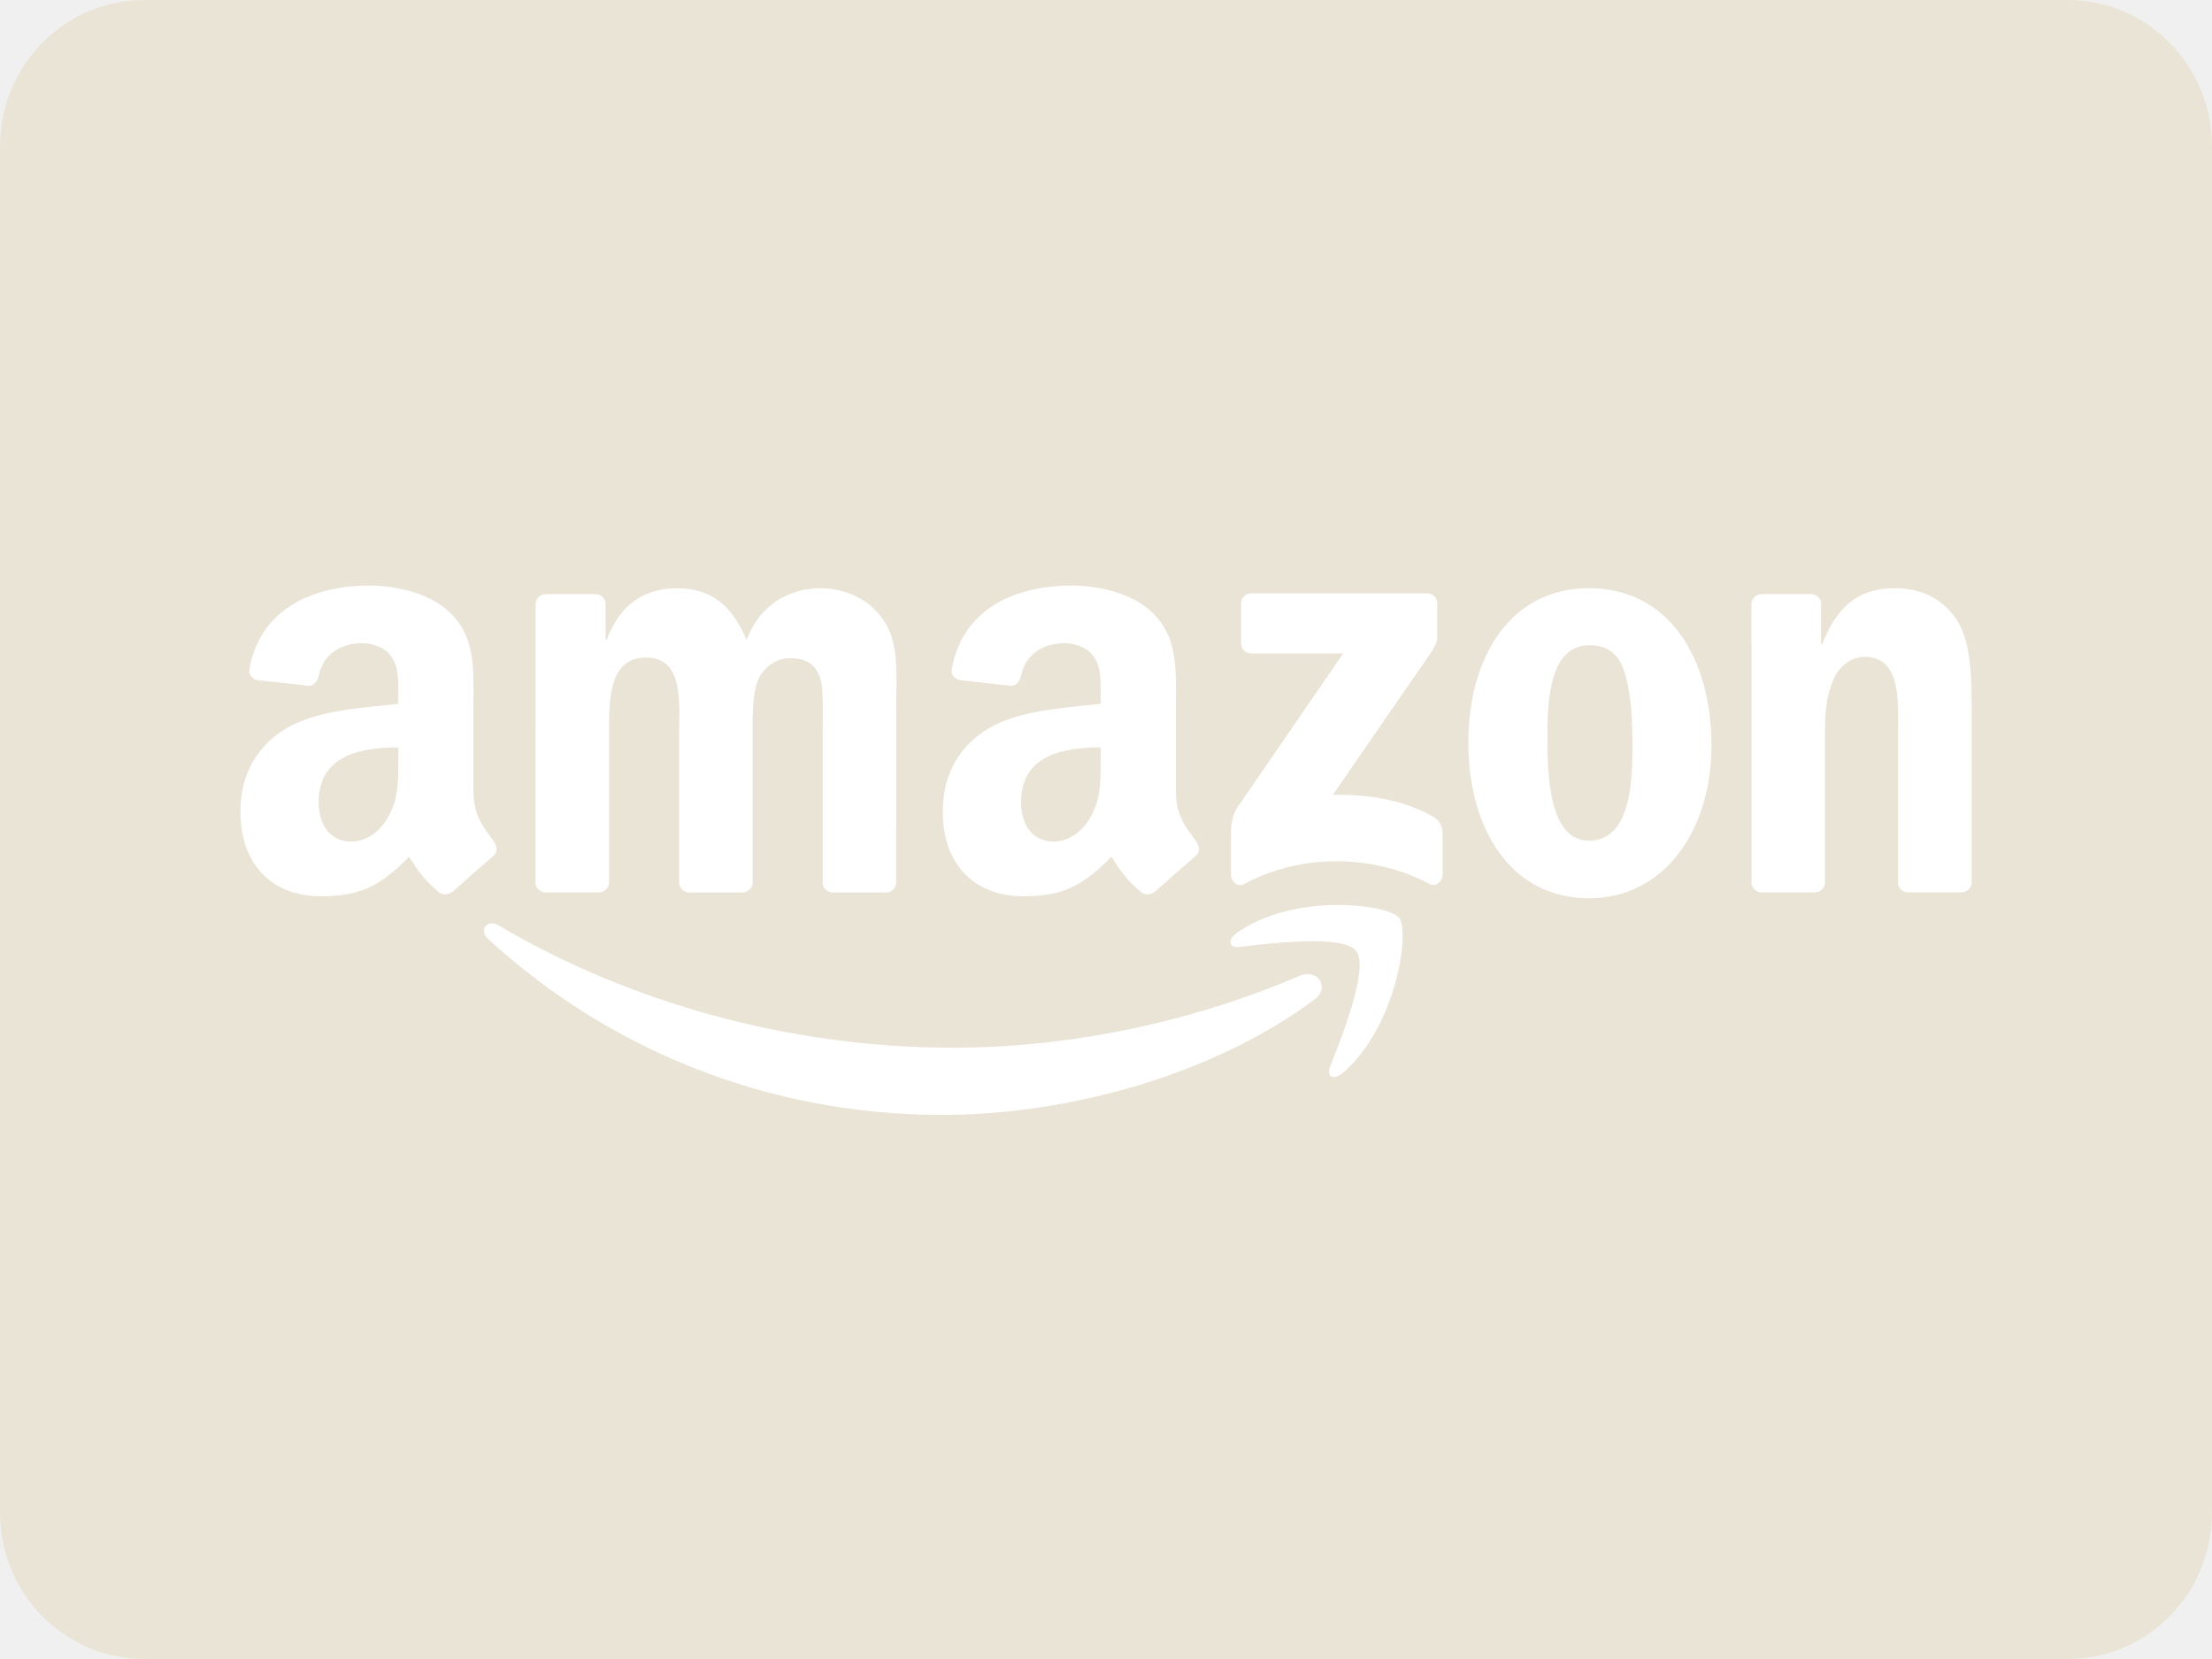
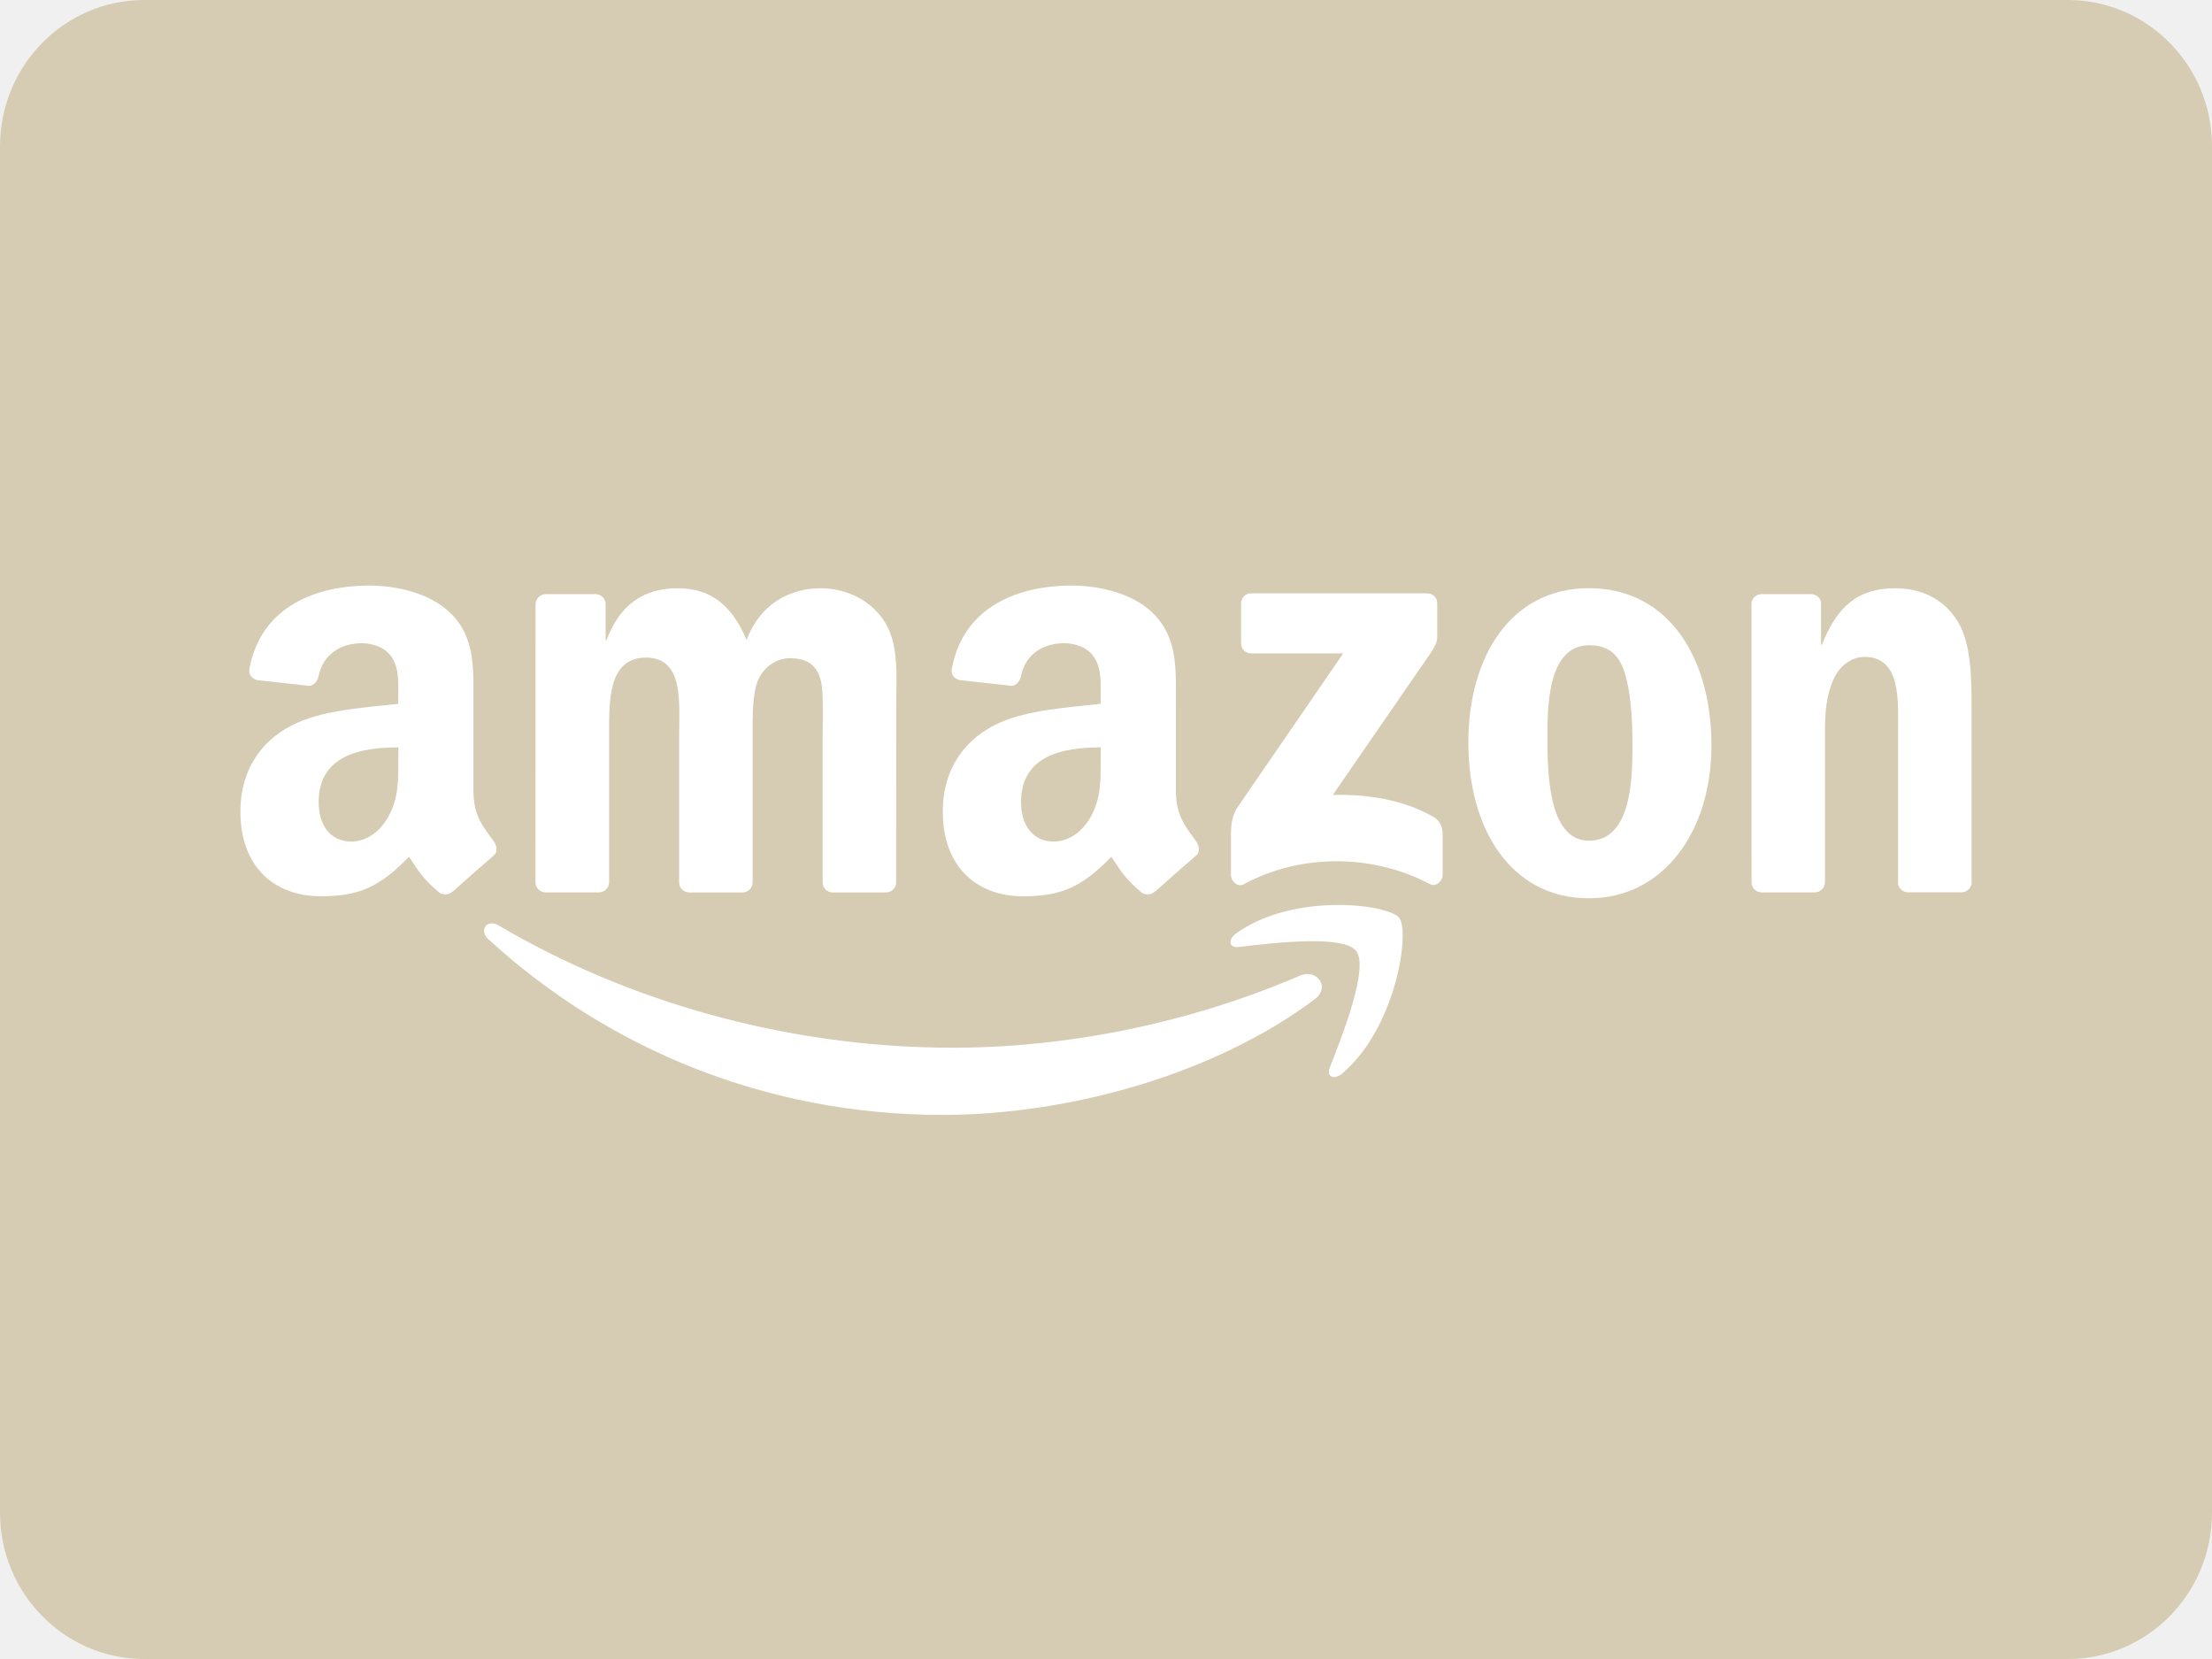
- <svg xmlns="http://www.w3.org/2000/svg" width="32" height="24" viewBox="0 0 32 24">
-   <g fill="none" fill-rule="evenodd">
-     <path fill="#EAE4D7" d="M29.913,0 L2.087,0 C0.934,0 0,0.948 0,2.118 L0,21.882 C0,23.052 0.934,24 2.087,24 L29.913,24 C31.066,24 32,23.052 32,21.882 L32,2.118 C32,0.948 31.066,0 29.913,0 Z" />
-     <path fill="#FFF" d="M19.015,14.459 C17.56,15.549 15.45,16.129 13.634,16.129 C11.088,16.129 8.796,15.174 7.061,13.584 C6.925,13.459 7.046,13.289 7.21,13.386 C9.082,14.491 11.396,15.157 13.787,15.157 C15.4,15.157 17.173,14.817 18.804,14.115 C19.05,14.009 19.256,14.279 19.015,14.459 Z" />
-     <path fill="#FFF" d="M19.62 13.758C19.434 13.516 18.39 13.644 17.921 13.7 17.779 13.717 17.757 13.592 17.885 13.501 18.717 12.907 20.082 13.079 20.241 13.277 20.401 13.477 20.199 14.866 19.418 15.529 19.298 15.63 19.184 15.576 19.238 15.442 19.414 14.996 19.807 14 19.62 13.758zM17.954 9.307L17.954 8.73C17.954 8.643 18.019 8.584 18.098 8.584L20.646 8.584C20.727 8.584 20.792 8.644 20.792 8.73L20.792 9.224C20.792 9.308 20.723 9.416 20.6 9.587L19.281 11.5C19.77 11.488 20.289 11.562 20.734 11.816 20.835 11.873 20.862 11.958 20.87 12.041L20.87 12.656C20.87 12.741 20.778 12.839 20.682 12.788 19.898 12.372 18.857 12.326 17.99 12.793 17.901 12.841 17.808 12.745 17.808 12.66L17.808 12.075C17.808 11.981 17.809 11.821 17.903 11.678L19.432 9.452 18.1 9.452C18.02 9.452 17.955 9.393 17.954 9.307zM8.661 12.91L7.886 12.91C7.812 12.905 7.753 12.848 7.747 12.777L7.748 8.74C7.748 8.66 7.815 8.595 7.898 8.595L8.62 8.595C8.696 8.599 8.756 8.657 8.761 8.73L8.761 9.258 8.776 9.258C8.963 8.748 9.318 8.51 9.795 8.51 10.28 8.51 10.584 8.748 10.801 9.258 10.989 8.748 11.416 8.51 11.872 8.51 12.198 8.51 12.552 8.646 12.769 8.952 13.016 9.292 12.965 9.784 12.965 10.218L12.964 12.765C12.964 12.846 12.897 12.911 12.815 12.911L12.04 12.911C11.962 12.906 11.901 12.843 11.901 12.766L11.901 10.626C11.901 10.456 11.916 10.031 11.88 9.87 11.822 9.598 11.648 9.522 11.424 9.522 11.236 9.522 11.041 9.649 10.961 9.853 10.881 10.057 10.888 10.396 10.888 10.626L10.888 12.765C10.888 12.846 10.822 12.911 10.739 12.911L9.965 12.911C9.887 12.906 9.825 12.843 9.825 12.766L9.825 10.626C9.825 10.175 9.897 9.513 9.347 9.513 8.79 9.513 8.812 10.159 8.812 10.626L8.812 12.765C8.81 12.845 8.743 12.91 8.661 12.91z" />
-     <path fill="#FFF" fill-rule="nonzero" d="M22.986,8.509 C21.865,8.509 21.242,9.486 21.242,10.744 C21.242,11.992 21.857,12.995 22.986,12.995 C24.072,12.995 24.759,12.018 24.759,10.786 C24.759,9.512 24.136,8.509 22.986,8.509 Z M22.986,12.162 C22.378,12.162 22.386,11.109 22.386,10.616 C22.386,10.124 22.422,9.334 22.994,9.334 C23.24,9.334 23.414,9.444 23.501,9.725 C23.602,10.048 23.616,10.456 23.616,10.795 C23.616,11.312 23.587,12.162 22.986,12.162 Z" />
-     <path fill="#FFF" d="M26.25,12.91 L25.478,12.91 C25.4,12.905 25.339,12.842 25.339,12.765 L25.338,8.727 C25.344,8.653 25.409,8.595 25.487,8.595 L26.206,8.595 C26.273,8.598 26.329,8.645 26.344,8.708 L26.344,9.325 L26.358,9.325 C26.575,8.773 26.879,8.51 27.414,8.51 C27.761,8.51 28.102,8.638 28.319,8.986 C28.522,9.308 28.522,9.852 28.522,10.242 L28.522,12.782 C28.513,12.853 28.45,12.909 28.373,12.909 L27.596,12.909 C27.524,12.904 27.466,12.851 27.458,12.782 L27.458,10.59 C27.458,10.148 27.509,9.503 26.973,9.503 C26.785,9.503 26.611,9.631 26.525,9.826 C26.416,10.072 26.401,10.319 26.401,10.59 L26.401,12.764 C26.4,12.845 26.333,12.91 26.25,12.91 Z" />
-     <path fill="#FFF" fill-rule="nonzero" d="M17.304 12.17C17.162 11.972 17.011 11.81 17.011 11.441L17.011 10.216C17.011 9.696 17.047 9.22 16.67 8.862 16.373 8.573 15.88 8.471 15.503 8.471 14.765 8.471 13.942 8.75 13.769 9.675 13.751 9.773 13.821 9.824 13.885 9.839L14.636 9.922C14.706 9.918 14.757 9.848 14.771 9.777 14.835 9.459 15.098 9.305 15.394 9.305 15.553 9.305 15.735 9.364 15.829 9.509 15.937 9.671 15.923 9.892 15.923 10.079L15.923 10.182C15.473 10.232 14.886 10.267 14.465 10.454 13.98 10.667 13.639 11.101 13.639 11.74 13.639 12.557 14.147 12.966 14.799 12.966 15.35 12.966 15.651 12.834 16.077 12.394 16.218 12.601 16.264 12.701 16.522 12.918 16.579 12.949 16.653 12.946 16.705 12.899L16.707 12.901C16.862 12.762 17.143 12.514 17.301 12.379 17.364 12.327 17.353 12.241 17.304 12.17zM15.923 10.982C15.923 11.288 15.93 11.544 15.779 11.816 15.656 12.038 15.459 12.174 15.242 12.174 14.945 12.174 14.771 11.944 14.771 11.604 14.771 10.934 15.363 10.812 15.924 10.812L15.924 10.982 15.923 10.982zM7.142 12.17C7 11.972 6.849 11.81 6.849 11.441L6.849 10.216C6.849 9.696 6.886 9.22 6.509 8.862 6.211 8.573 5.719 8.471 5.342 8.471 4.605 8.471 3.781 8.75 3.608 9.675 3.59 9.773 3.661 9.824 3.724 9.839L4.475 9.922C4.545 9.918 4.596 9.848 4.61 9.777 4.675 9.459 4.938 9.305 5.233 9.305 5.393 9.305 5.574 9.364 5.668 9.509 5.777 9.671 5.762 9.892 5.762 10.079L5.762 10.182C5.313 10.232 4.726 10.267 4.305 10.454 3.819 10.667 3.478 11.101 3.478 11.74 3.478 12.557 3.986 12.966 4.639 12.966 5.19 12.966 5.491 12.834 5.917 12.394 6.057 12.601 6.104 12.701 6.361 12.918 6.419 12.949 6.493 12.946 6.544 12.899L6.546 12.901C6.701 12.762 6.982 12.514 7.14 12.379 7.203 12.327 7.192 12.241 7.142 12.17zM5.762 10.982C5.762 11.288 5.769 11.544 5.617 11.816 5.494 12.038 5.298 12.174 5.081 12.174 4.784 12.174 4.61 11.944 4.61 11.604 4.61 10.934 5.202 10.812 5.763 10.812L5.763 10.982 5.762 10.982z" />
+ <svg xmlns="http://www.w3.org/2000/svg" width="32px" height="24px" viewBox="0 0 32 24" version="1.1">
+   <g id="Symbols" stroke="none" stroke-width="1" fill="none" fill-rule="evenodd">
+     <g id="Components/Footer/Desktop" transform="translate(-1261, -341)">
+       <g id="Payment" transform="translate(1069, 341)">
+         <g id="48px_amazon" transform="translate(192, 0)">
+           <path d="M29.913,0 L2.087,0 C0.934,0 0,0.948 0,2.118 L0,21.882 C0,23.052 0.934,24 2.087,24 L29.913,24 C31.066,24 32,23.052 32,21.882 L32,2.118 C32,0.948 31.066,0 29.913,0 Z" id="Path" fill="#D6CCB3" />
+           <path d="M19.015,14.459 C17.56,15.549 15.45,16.129 13.634,16.129 C11.088,16.129 8.796,15.174 7.061,13.584 C6.925,13.459 7.046,13.289 7.21,13.386 C9.082,14.491 11.396,15.157 13.787,15.157 C15.4,15.157 17.173,14.817 18.804,14.115 C19.05,14.009 19.256,14.279 19.015,14.459 Z" id="Path" fill="#FFFFFF" />
+           <path d="M19.62,13.758 C19.434,13.516 18.39,13.644 17.921,13.7 C17.779,13.717 17.757,13.592 17.885,13.501 C18.717,12.907 20.082,13.079 20.241,13.277 C20.401,13.477 20.199,14.866 19.418,15.529 C19.298,15.63 19.184,15.576 19.238,15.442 C19.414,14.996 19.807,14 19.62,13.758 Z" id="Path" fill="#FFFFFF" />
+           <path d="M17.954,9.307 L17.954,8.73 C17.954,8.643 18.019,8.584 18.098,8.584 L20.646,8.584 C20.727,8.584 20.792,8.644 20.792,8.73 L20.792,9.224 C20.792,9.308 20.723,9.416 20.6,9.587 L19.281,11.5 C19.77,11.488 20.289,11.562 20.734,11.816 C20.835,11.873 20.862,11.958 20.87,12.041 L20.87,12.656 C20.87,12.741 20.778,12.839 20.682,12.788 C19.898,12.372 18.857,12.326 17.99,12.793 C17.901,12.841 17.808,12.745 17.808,12.66 L17.808,12.075 C17.808,11.981 17.809,11.821 17.903,11.678 L19.432,9.452 L18.1,9.452 C18.02,9.452 17.955,9.393 17.954,9.307 Z" id="Path" fill="#FFFFFF" />
+           <path d="M8.661,12.91 L7.886,12.91 C7.812,12.905 7.753,12.848 7.747,12.777 L7.748,8.74 C7.748,8.66 7.815,8.595 7.898,8.595 L8.62,8.595 C8.696,8.599 8.756,8.657 8.761,8.73 L8.761,9.258 L8.776,9.258 C8.963,8.748 9.318,8.51 9.795,8.51 C10.28,8.51 10.584,8.748 10.801,9.258 C10.989,8.748 11.416,8.51 11.872,8.51 C12.198,8.51 12.552,8.646 12.769,8.952 C13.016,9.292 12.965,9.784 12.965,10.218 L12.964,12.765 C12.964,12.846 12.897,12.911 12.815,12.911 L12.04,12.911 C11.962,12.906 11.901,12.843 11.901,12.766 L11.901,10.626 C11.901,10.456 11.916,10.031 11.88,9.87 C11.822,9.598 11.648,9.522 11.424,9.522 C11.236,9.522 11.041,9.649 10.961,9.853 C10.881,10.057 10.888,10.396 10.888,10.626 L10.888,12.765 C10.888,12.846 10.822,12.911 10.739,12.911 L9.965,12.911 C9.887,12.906 9.825,12.843 9.825,12.766 L9.825,10.626 C9.825,10.175 9.897,9.513 9.347,9.513 C8.79,9.513 8.812,10.159 8.812,10.626 L8.812,12.765 C8.81,12.845 8.743,12.91 8.661,12.91 Z" id="Path" fill="#FFFFFF" />
+           <path d="M22.986,8.509 C21.865,8.509 21.242,9.486 21.242,10.744 C21.242,11.992 21.857,12.995 22.986,12.995 C24.072,12.995 24.759,12.018 24.759,10.786 C24.759,9.512 24.136,8.509 22.986,8.509 Z M22.986,12.162 C22.378,12.162 22.386,11.109 22.386,10.616 C22.386,10.124 22.422,9.334 22.994,9.334 C23.24,9.334 23.414,9.444 23.501,9.725 C23.602,10.048 23.616,10.456 23.616,10.795 C23.616,11.312 23.587,12.162 22.986,12.162 Z" id="Shape" fill="#FFFFFF" fill-rule="nonzero" />
+           <path d="M26.25,12.91 L25.478,12.91 C25.4,12.905 25.339,12.842 25.339,12.765 L25.338,8.727 C25.344,8.653 25.409,8.595 25.487,8.595 L26.206,8.595 C26.273,8.598 26.329,8.645 26.344,8.708 L26.344,9.325 L26.358,9.325 C26.575,8.773 26.879,8.51 27.414,8.51 C27.761,8.51 28.102,8.638 28.319,8.986 C28.522,9.308 28.522,9.852 28.522,10.242 L28.522,12.782 C28.513,12.853 28.45,12.909 28.373,12.909 L27.596,12.909 C27.524,12.904 27.466,12.851 27.458,12.782 L27.458,10.59 C27.458,10.148 27.509,9.503 26.973,9.503 C26.785,9.503 26.611,9.631 26.525,9.826 C26.416,10.072 26.401,10.319 26.401,10.59 L26.401,12.764 C26.4,12.845 26.333,12.91 26.25,12.91 Z" id="Path" fill="#FFFFFF" />
+           <path d="M17.304,12.17 C17.162,11.972 17.011,11.81 17.011,11.441 L17.011,10.216 C17.011,9.696 17.047,9.22 16.67,8.862 C16.373,8.573 15.88,8.471 15.503,8.471 C14.765,8.471 13.942,8.75 13.769,9.675 C13.751,9.773 13.821,9.824 13.885,9.839 L14.636,9.922 C14.706,9.918 14.757,9.848 14.771,9.777 C14.835,9.459 15.098,9.305 15.394,9.305 C15.553,9.305 15.735,9.364 15.829,9.509 C15.937,9.671 15.923,9.892 15.923,10.079 L15.923,10.182 C15.473,10.232 14.886,10.267 14.465,10.454 C13.98,10.667 13.639,11.101 13.639,11.74 C13.639,12.557 14.147,12.966 14.799,12.966 C15.35,12.966 15.651,12.834 16.077,12.394 C16.218,12.601 16.264,12.701 16.522,12.918 C16.579,12.949 16.653,12.946 16.705,12.899 L16.707,12.901 C16.862,12.762 17.143,12.514 17.301,12.379 C17.364,12.327 17.353,12.241 17.304,12.17 Z M15.923,10.982 C15.923,11.288 15.93,11.544 15.779,11.816 C15.656,12.038 15.459,12.174 15.242,12.174 C14.945,12.174 14.771,11.944 14.771,11.604 C14.771,10.934 15.363,10.812 15.924,10.812 L15.924,10.982 L15.923,10.982 Z" id="Shape" fill="#FFFFFF" fill-rule="nonzero" />
+           <path d="M7.142,12.17 C7,11.972 6.849,11.81 6.849,11.441 L6.849,10.216 C6.849,9.696 6.886,9.22 6.509,8.862 C6.211,8.573 5.719,8.471 5.342,8.471 C4.605,8.471 3.781,8.75 3.608,9.675 C3.59,9.773 3.661,9.824 3.724,9.839 L4.475,9.922 C4.545,9.918 4.596,9.848 4.61,9.777 C4.675,9.459 4.938,9.305 5.233,9.305 C5.393,9.305 5.574,9.364 5.668,9.509 C5.777,9.671 5.762,9.892 5.762,10.079 L5.762,10.182 C5.313,10.232 4.726,10.267 4.305,10.454 C3.819,10.667 3.478,11.101 3.478,11.74 C3.478,12.557 3.986,12.966 4.639,12.966 C5.19,12.966 5.491,12.834 5.917,12.394 C6.057,12.601 6.104,12.701 6.361,12.918 C6.419,12.949 6.493,12.946 6.544,12.899 L6.546,12.901 C6.701,12.762 6.982,12.514 7.14,12.379 C7.203,12.327 7.192,12.241 7.142,12.17 Z M5.762,10.982 C5.762,11.288 5.769,11.544 5.617,11.816 C5.494,12.038 5.298,12.174 5.081,12.174 C4.784,12.174 4.61,11.944 4.61,11.604 C4.61,10.934 5.202,10.812 5.763,10.812 L5.763,10.982 L5.762,10.982 Z" id="Shape" fill="#FFFFFF" fill-rule="nonzero" />
+         </g>
+       </g>
+     </g>
  </g>
</svg>
